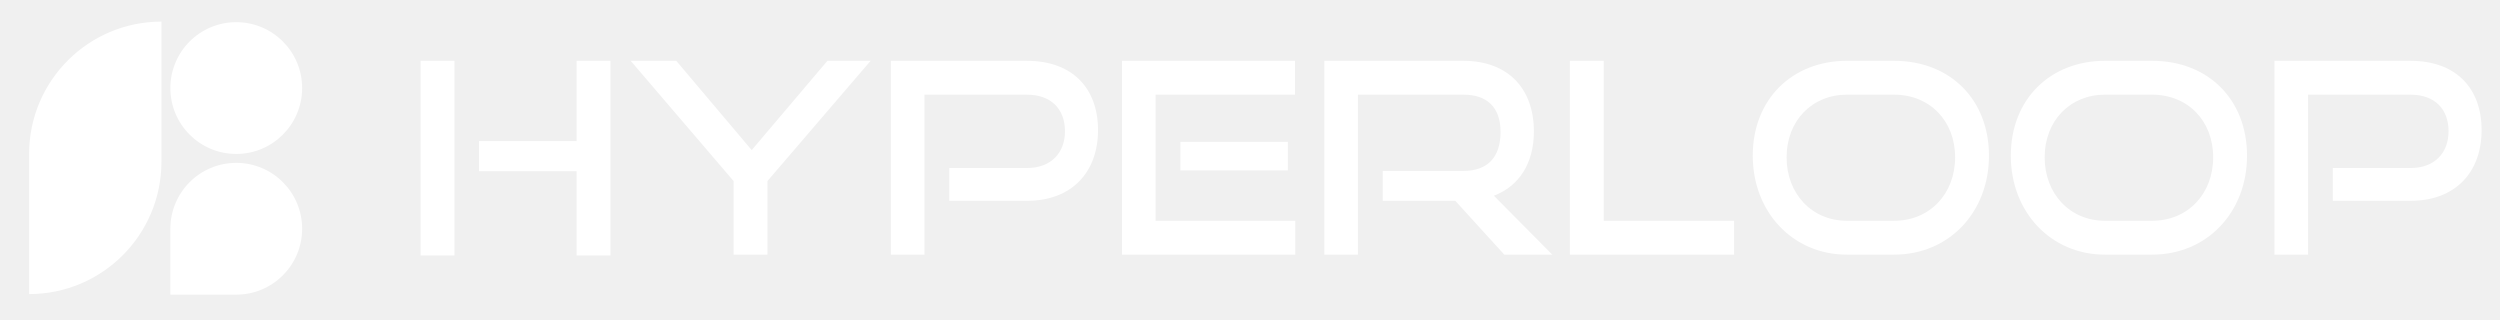
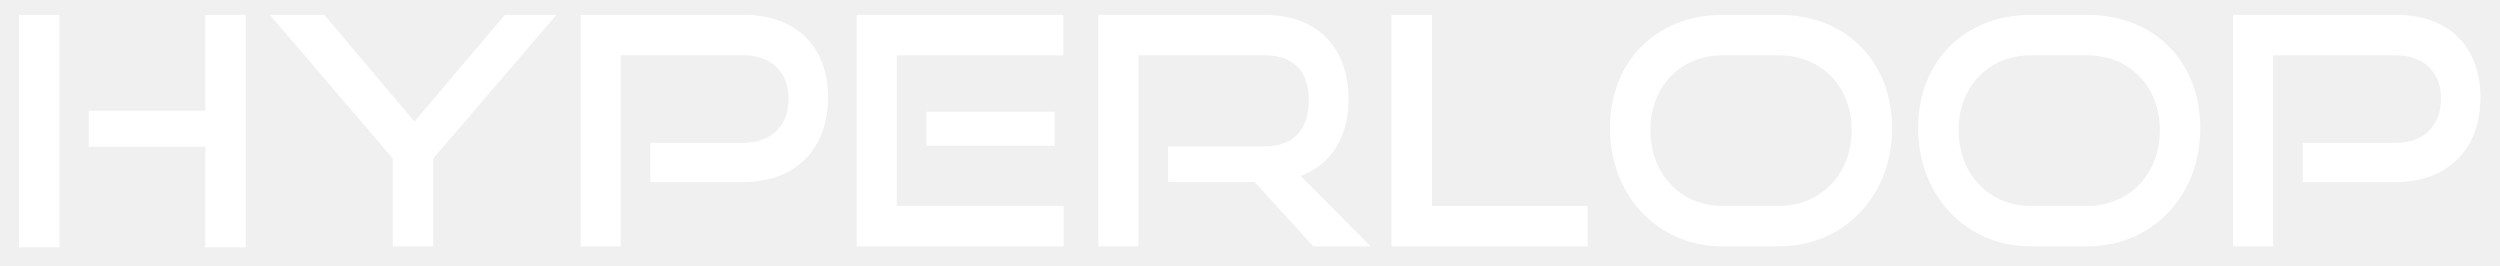
- <svg xmlns="http://www.w3.org/2000/svg" version="1.1" viewBox="115 510 900 115" xml:space="preserve">
+ <svg xmlns="http://www.w3.org/2000/svg" version="1.1" viewBox="120 520 895 95" xml:space="preserve">
  <style>.st0{fill:#FFFFFF;}</style>
  <g>
-     <g>
-       <path class="st0" d="M125.48,615.87L125.48,615.87l0-50.45c0-26.31,21.33-47.64,47.64-47.64h0v50.45 C173.12,594.54,151.79,615.87,125.48,615.87z" />
-       <path class="st0" d="M200.05,565.42L200.05,565.42c-13.1,0-23.72-10.62-23.72-23.72v0c0-13.1,10.62-23.72,23.72-23.72h0 c13.1,0,23.72,10.62,23.72,23.72v0C223.77,554.8,213.15,565.42,200.05,565.42z" />
-       <path class="st0" d="M200.05,616.07h-23.72v-23.72c0-13.1,10.62-23.72,23.72-23.72h0c13.1,0,23.72,10.62,23.72,23.72v0 C223.77,605.45,213.15,616.07,200.05,616.07z" />
-     </g>
-     <g>
-       <path class="st0" d="M266.42,601.96V531.9h12.19v70.06H266.42z M322.57,601.96v-30.33h-35.13v-10.84h35.13V531.9h12.19v70.06 H322.57z" />
-       <path class="st0" d="M379.09,601.67v-26.49l-37.05-43.29h16.41l27.16,32.15l27.26-32.15h15.55l-37.14,43.29v26.49H379.09z" />
-       <path class="st0" d="M456.73,582.29v-11.81h28.03c8.54,0,13.63-5.37,13.63-13.24c0-8.06-5.09-13.15-13.63-13.15h-36.95v57.59 h-12.09V531.9h49.04c16.12,0,25.53,9.69,25.53,24.95c0,15.07-9.41,25.44-25.53,25.44H456.73z" />
-       <path class="st0" d="M518.92,601.67V531.9h62.29v12.19h-50.2v45.4h50.29v12.19H518.92z M539.94,571.34v-10.27h38.68v10.27 H539.94z" />
-       <path class="st0" d="M656.55,601.67l-17.66-19.39h-26.11v-10.75h29.08c8.73,0,13.34-4.99,13.34-14.01s-4.99-13.44-13.34-13.44 h-38.01v57.59h-12.09V531.9h50.1c15.93,0,25.34,9.89,25.34,25.43c0,11.52-5.37,19.68-14.4,23.13l21.02,21.21H656.55z" />
-       <path class="st0" d="M680.15,601.67V531.9h12.19v57.59h46.93v12.19H680.15z" />
-       <path class="st0" d="M779.87,601.67c-19.48,0-33.88-15.36-33.88-35.61c0-20.54,14.4-34.17,33.88-34.17h16.99 c20.16,0,34.17,13.92,34.17,34.17c0,20.25-14.3,35.61-34.17,35.61H779.87z M796.86,589.48c12.86,0,21.98-9.69,21.98-22.84 c0-13.15-9.12-22.56-21.98-22.56h-16.99c-12.48,0-21.69,9.31-21.69,22.56c0,13.15,9.12,22.84,21.69,22.84H796.86z" />
-       <path class="st0" d="M872.77,601.67c-19.48,0-33.88-15.36-33.88-35.61c0-20.54,14.4-34.17,33.88-34.17h16.99 c20.16,0,34.17,13.92,34.17,34.17c0,20.25-14.3,35.61-34.17,35.61H872.77z M889.76,589.48c12.86,0,21.98-9.69,21.98-22.84 c0-13.15-9.12-22.56-21.98-22.56h-16.99c-12.48,0-21.69,9.31-21.69,22.56c0,13.15,9.12,22.84,21.69,22.84H889.76z" />
-       <path class="st0" d="M954.82,582.29v-11.81h28.03c8.54,0,13.63-5.37,13.63-13.24c0-8.06-5.09-13.15-13.63-13.15h-36.95v57.59 H933.8V531.9h49.05c16.12,0,25.53,9.69,25.53,24.95c0,15.07-9.4,25.44-25.53,25.44H954.82z" />
-     </g>
+     <path class="st0" d="M126.8,608.54v-83.21h14.48v83.21H126.8z M193.48,608.54v-36.02h-41.72v-12.88h41.72v-34.31h14.48v83.21H193.48z" />
+     <path class="st0" d="M260.62,608.19v-31.46l-44-51.41h19.49l32.26,38.19l32.37-38.19h18.47l-44.11,51.41v31.46H260.62z" />
+     <path class="st0" d="M352.83,585.17v-14.02h33.29c10.15,0,16.19-6.38,16.19-15.73c0-9.58-6.04-15.62-16.19-15.62h-43.89v68.39h-14.36v-82.87 h58.25c19.15,0,30.32,11.51,30.32,29.64c0,17.9-11.17,30.21-30.32,30.21H352.83z" />
+     <path class="st0" d="M426.69,608.19v-82.87h73.98v14.48h-59.62v53.92h59.73v14.48H426.69z M451.65,572.17v-12.2h45.94v12.2H451.65z" />
+     <path class="st0" d="M590.14,608.19l-20.97-23.03h-31.01V572.4h34.54c10.37,0,15.85-5.93,15.85-16.64c0-10.71-5.93-15.96-15.85-15.96h-45.14 v68.39H513.2v-82.87h59.5c18.92,0,30.09,11.74,30.09,30.21c0,13.68-6.38,23.37-17.1,27.47l24.96,25.19H590.14z" />
+     <path class="st0" d="M618.18,608.19v-82.87h14.48v68.39h55.74v14.48H618.18z" />
+     <path class="st0" d="M736.61,608.19c-23.14,0-40.24-18.24-40.24-42.29c0-24.39,17.1-40.58,40.24-40.58h20.18c23.94,0,40.58,16.53,40.58,40.58 c0,24.05-16.98,42.29-40.58,42.29H736.61z M756.78,593.72c15.27,0,26.11-11.51,26.11-27.13c0-15.62-10.83-26.79-26.11-26.79h-20.18 c-14.82,0-25.76,11.06-25.76,26.79c0,15.62,10.83,27.13,25.76,27.13H756.78z" />
+     <path class="st0" d="M846.94,608.19c-23.14,0-40.24-18.24-40.24-42.29c0-24.39,17.1-40.58,40.24-40.58h20.18c23.94,0,40.58,16.53,40.58,40.58 c0,24.05-16.98,42.29-40.58,42.29H846.94z M867.12,593.72c15.27,0,26.11-11.51,26.11-27.13c0-15.62-10.83-26.79-26.11-26.79h-20.18 c-14.82,0-25.76,11.06-25.76,26.79c0,15.62,10.83,27.13,25.76,27.13H867.12z" />
+     <path class="st0" d="M944.39,585.17v-14.02h33.29c10.14,0,16.19-6.38,16.19-15.73c0-9.58-6.04-15.62-16.19-15.62h-43.89v68.39h-14.36v-82.87 h58.25c19.15,0,30.32,11.51,30.32,29.64c0,17.9-11.17,30.21-30.32,30.21H944.39z" />
  </g>
</svg>
